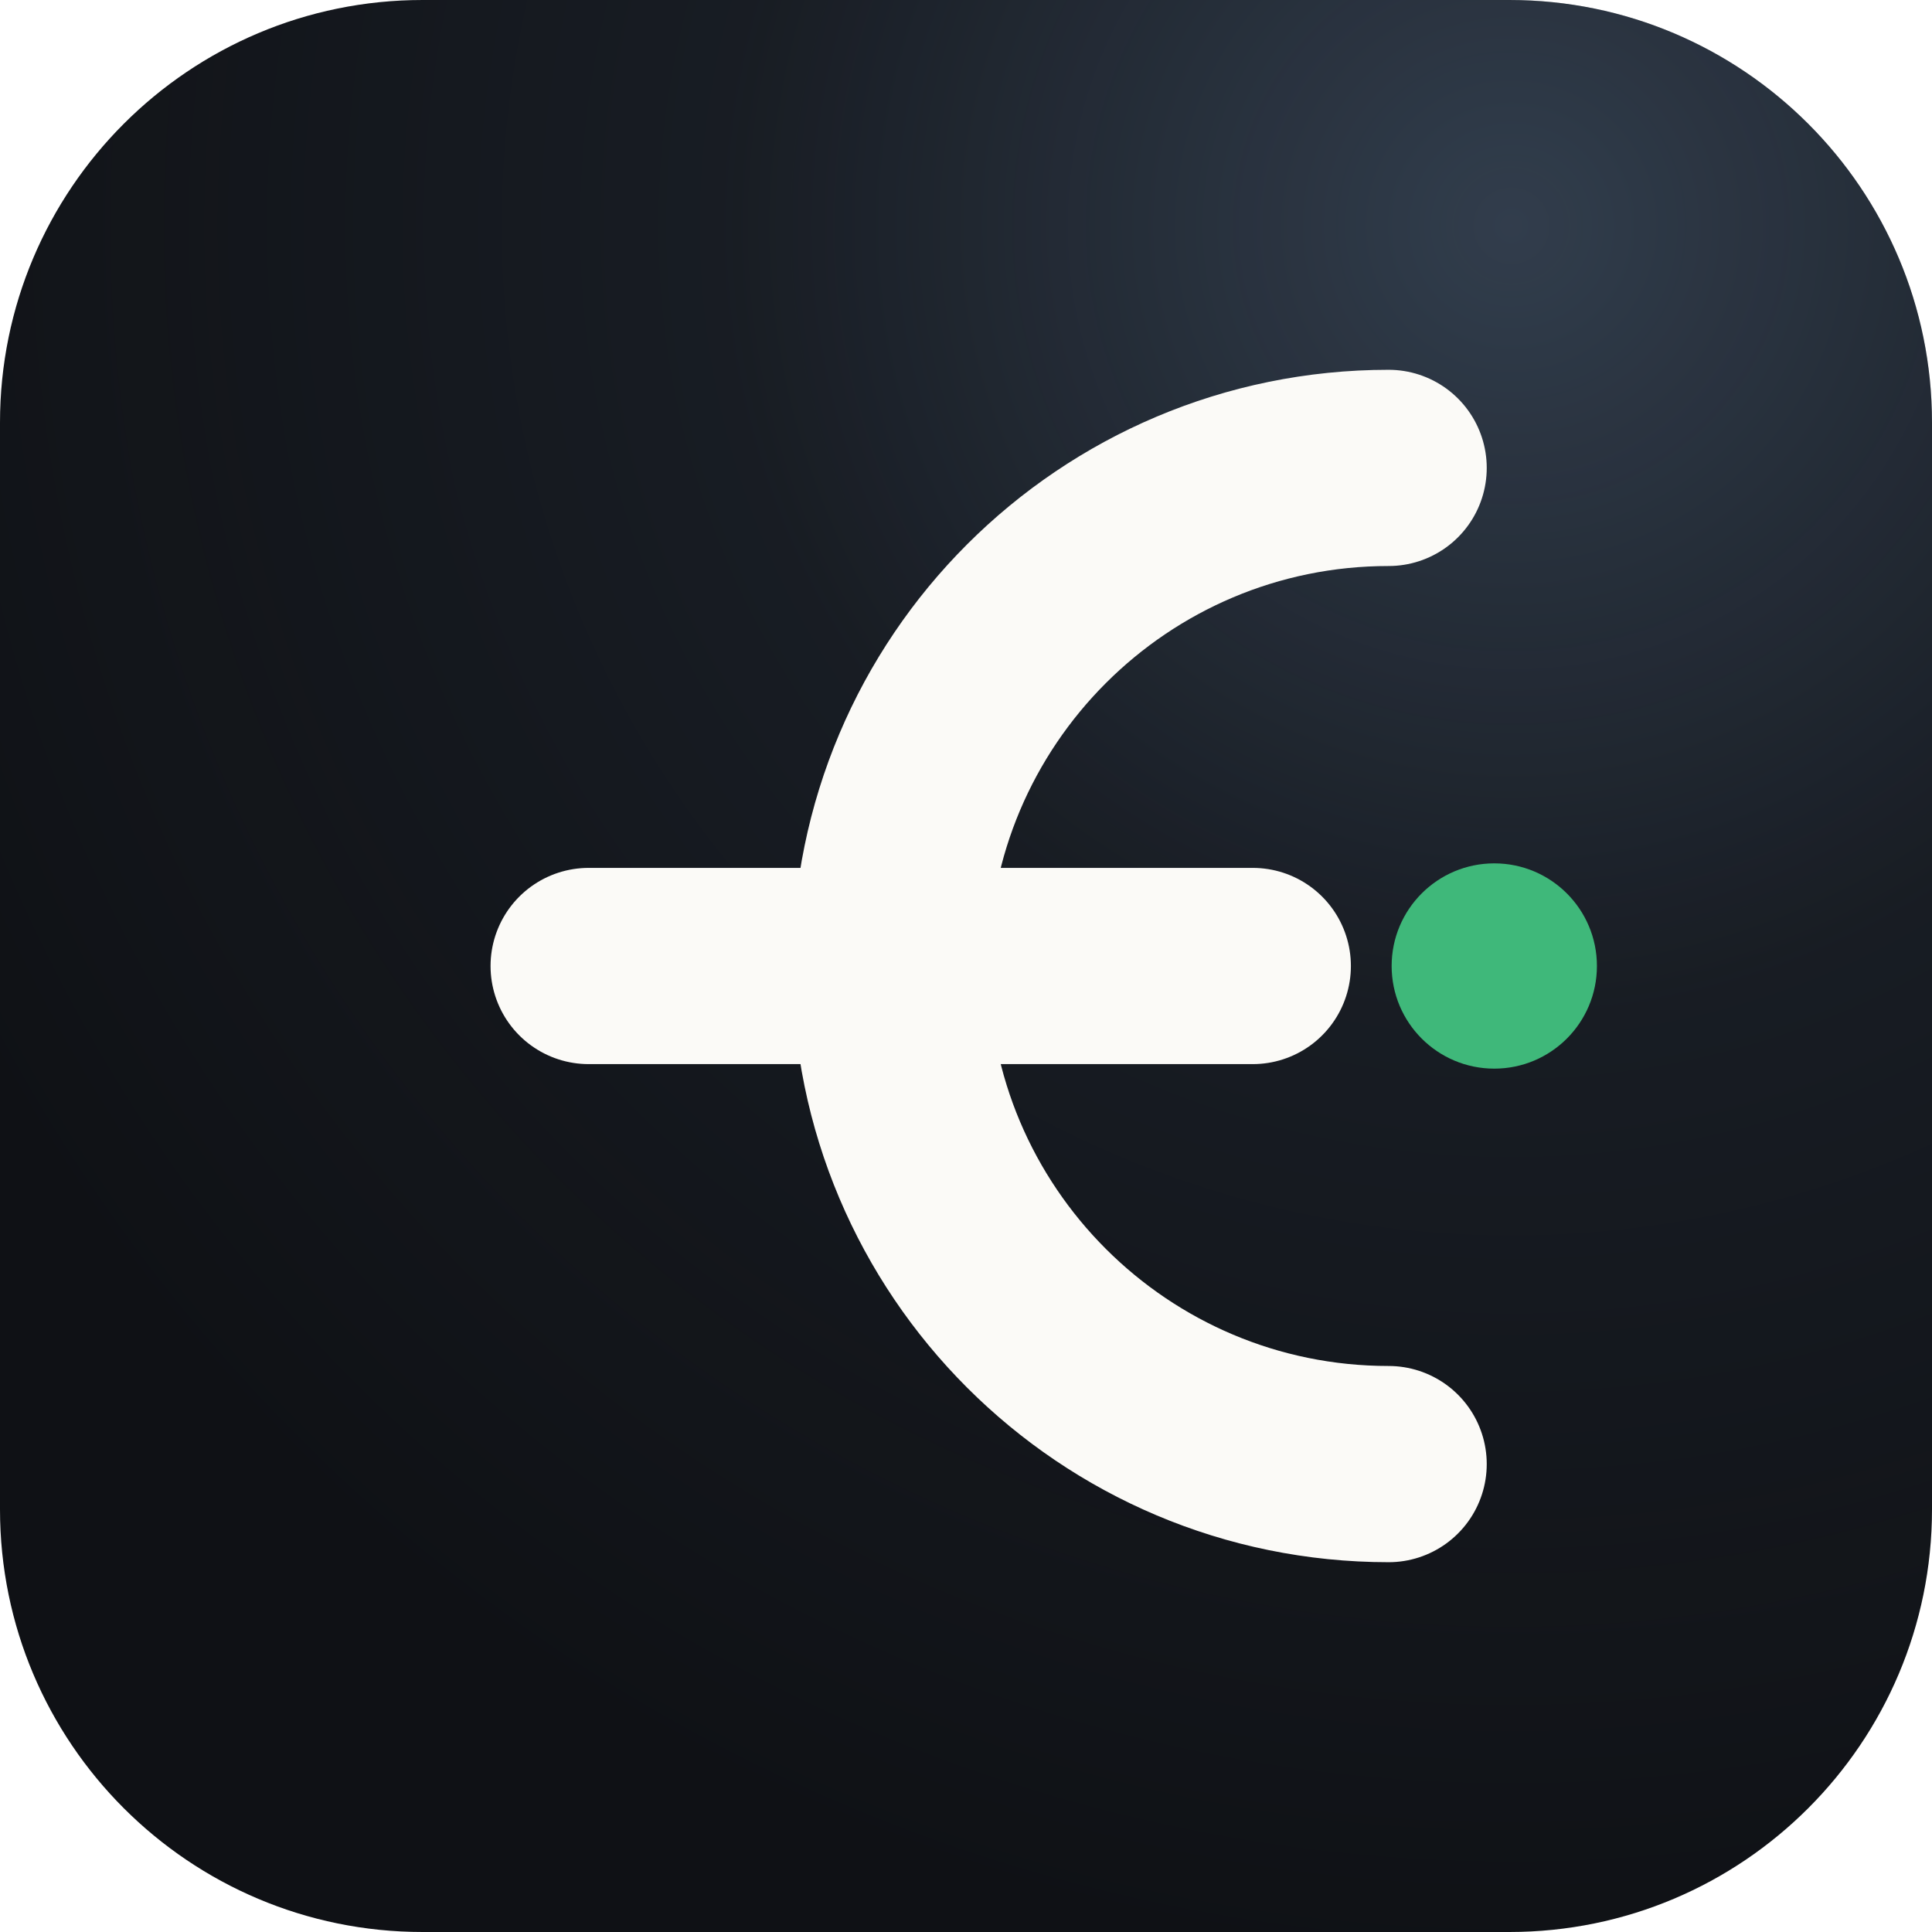
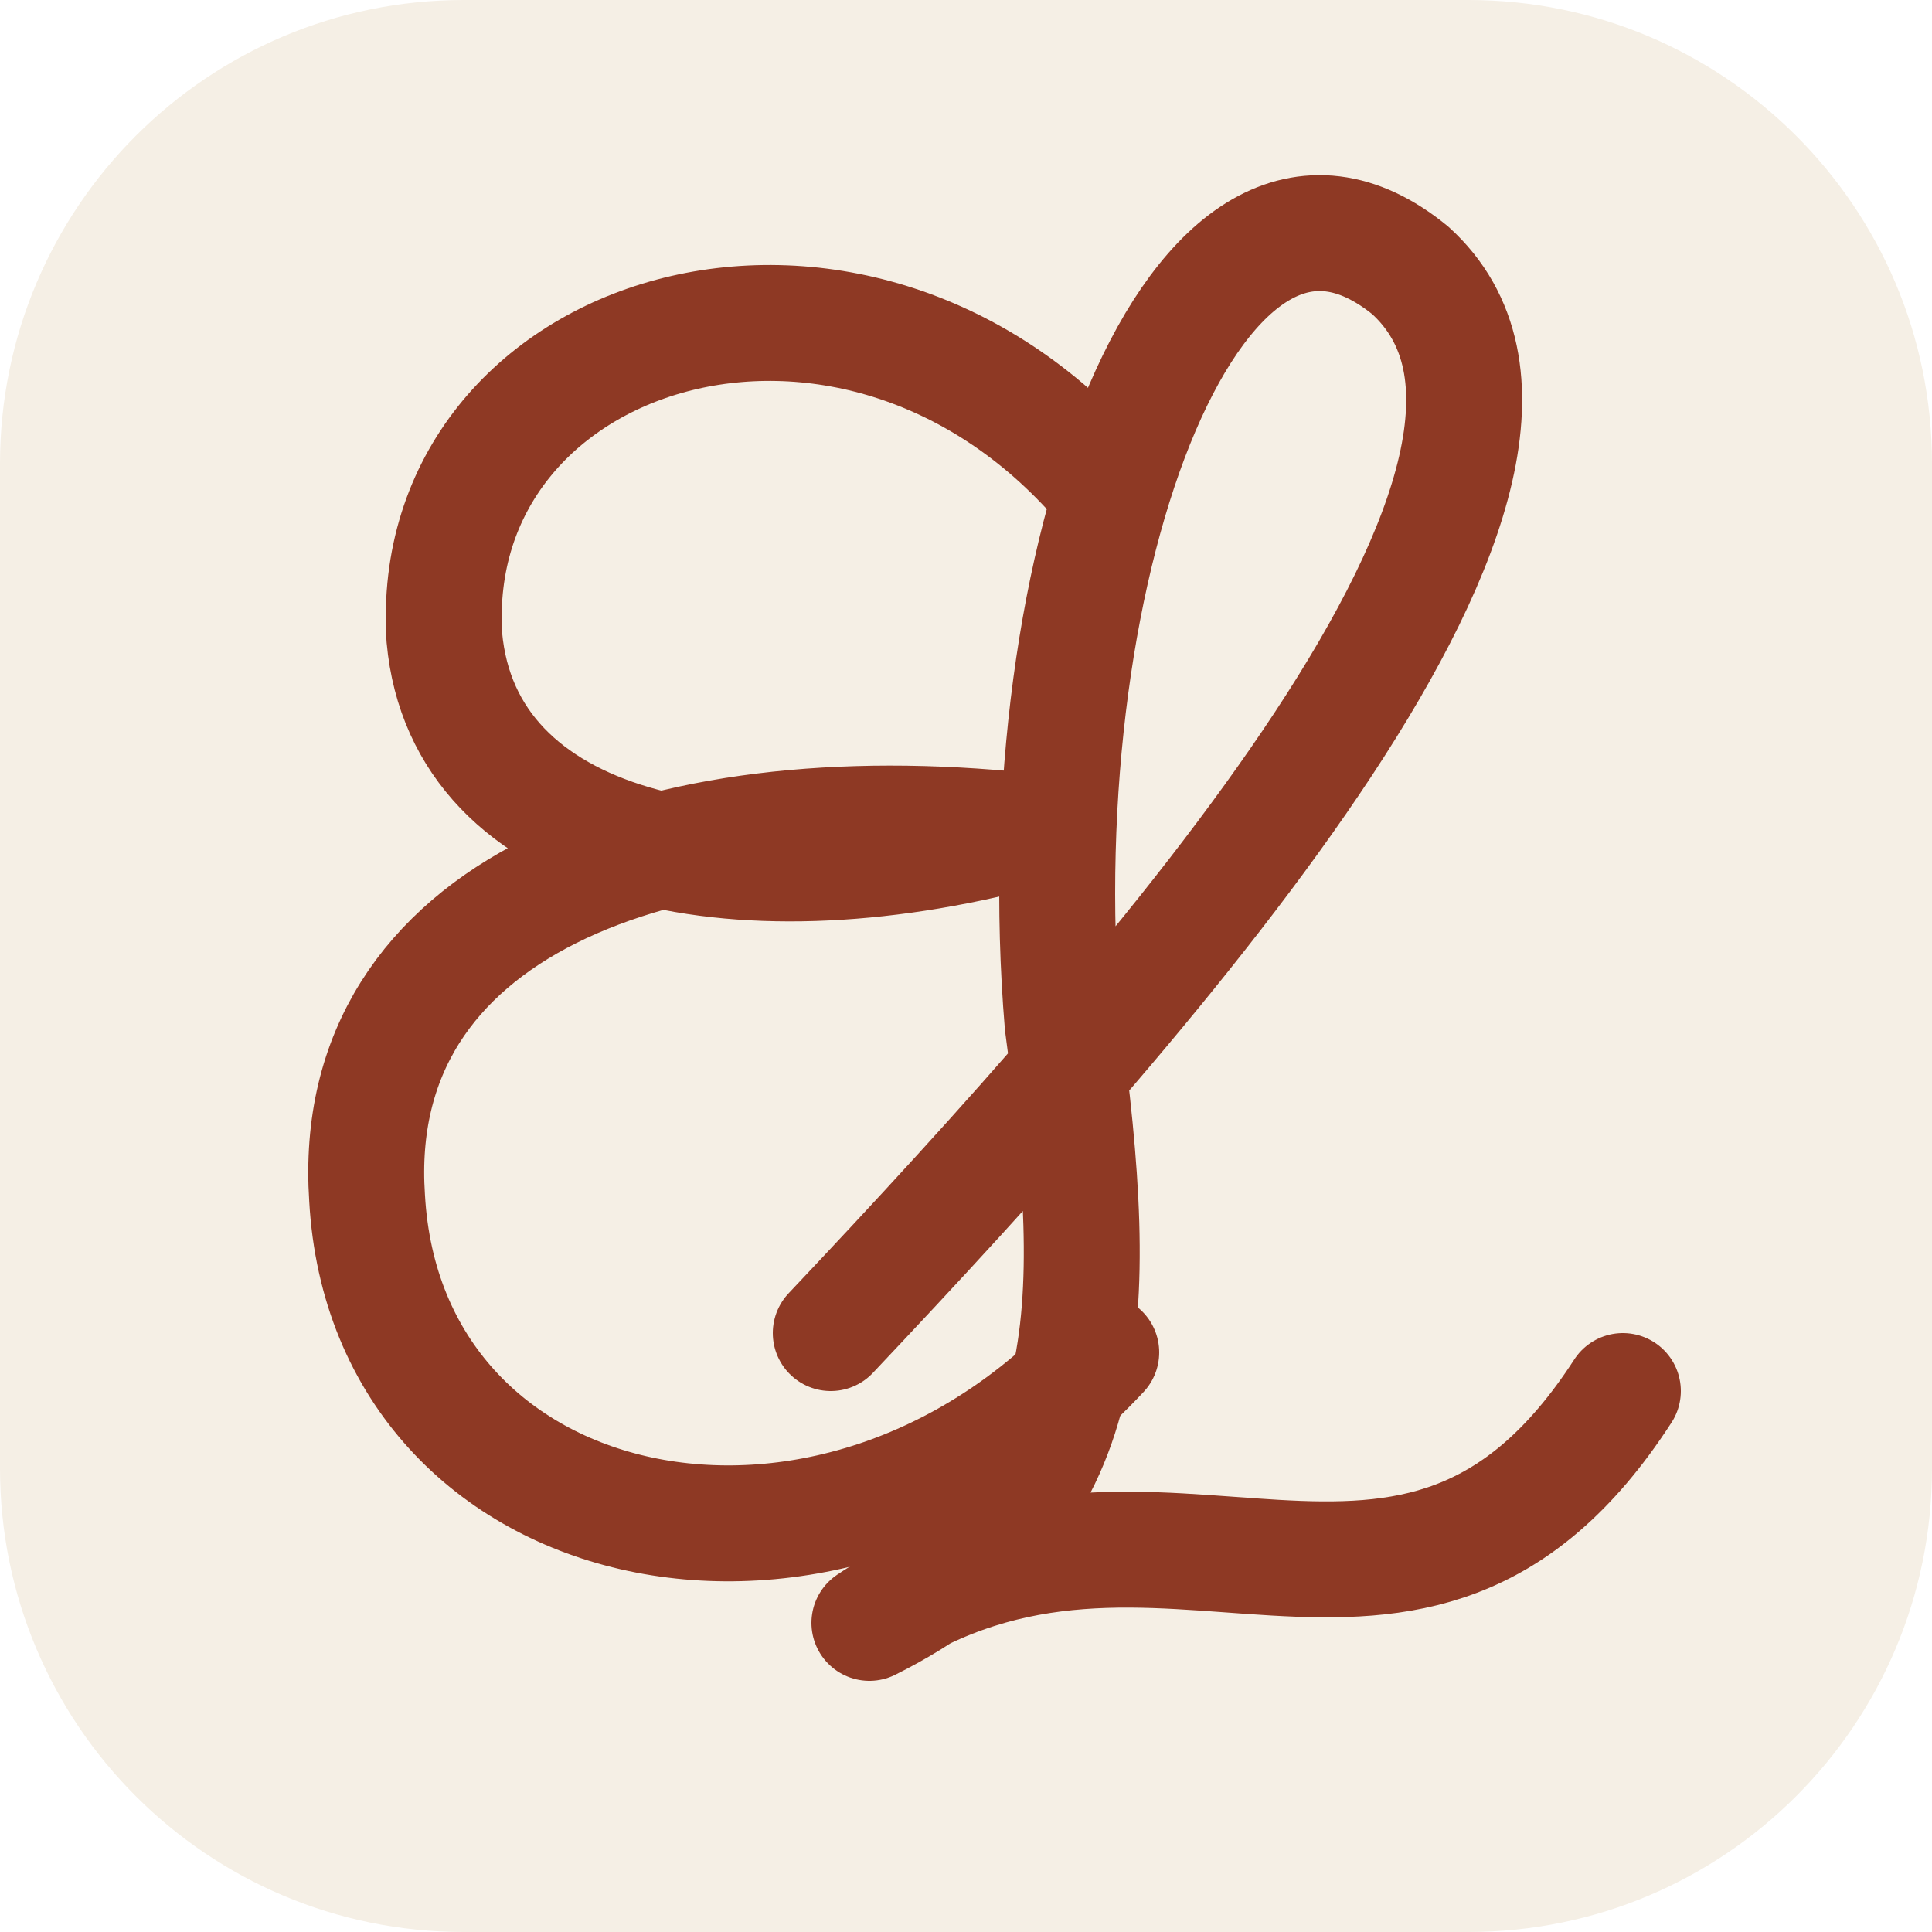
- <svg xmlns="http://www.w3.org/2000/svg" viewBox="0 0 64 64" width="64" height="64" role="img" aria-label="Epsilon Labs">
-   <defs>
-     <radialGradient id="el-glow" cx="78%" cy="12%" r="90%">
-       <stop offset="0%" stop-color="#8bb0dc" stop-opacity="0.28" />
-       <stop offset="45%" stop-color="#8bb0dc" stop-opacity="0.07" />
-       <stop offset="100%" stop-color="#8bb0dc" stop-opacity="0" />
-     </radialGradient>
-   </defs>
-   <rect width="64" height="64" rx="14" fill="#0f1115" />
-   <rect width="64" height="64" rx="14" fill="url(#el-glow)" />
-   <path d="M46 15.5 A16.5 16.5 0 1 0 46 48.5" fill="none" stroke="#fbfaf7" stroke-width="6.5" stroke-linecap="round" />
-   <path d="M19.5 32 H41.5" fill="none" stroke="#fbfaf7" stroke-width="6.5" stroke-linecap="round" />
-   <circle cx="49.5" cy="32" r="3.4" fill="#3fb87a" />
+ <svg xmlns="http://www.w3.org/2000/svg" viewBox="0 0 100 100" width="100" height="100" fill="none" aria-hidden="true">
+   <rect width="100" height="100" rx="24" fill="#f5efe5" />
+   <path d="M57 25C44 10 22 17 23 33C24 44 38 47 53 43C34 41 18 47 19 62C20 80 43 85 57 70" stroke="#8e3924" stroke-width="6" stroke-linecap="round" stroke-linejoin="round" />
+   <path d="M43 69C60 51 84 24 73 14C62 5 53 29 55 53C57 68 57 78 45 84C60 74 73 89 84 72" stroke="#8e3924" stroke-width="6" stroke-linecap="round" stroke-linejoin="round" />
</svg>
